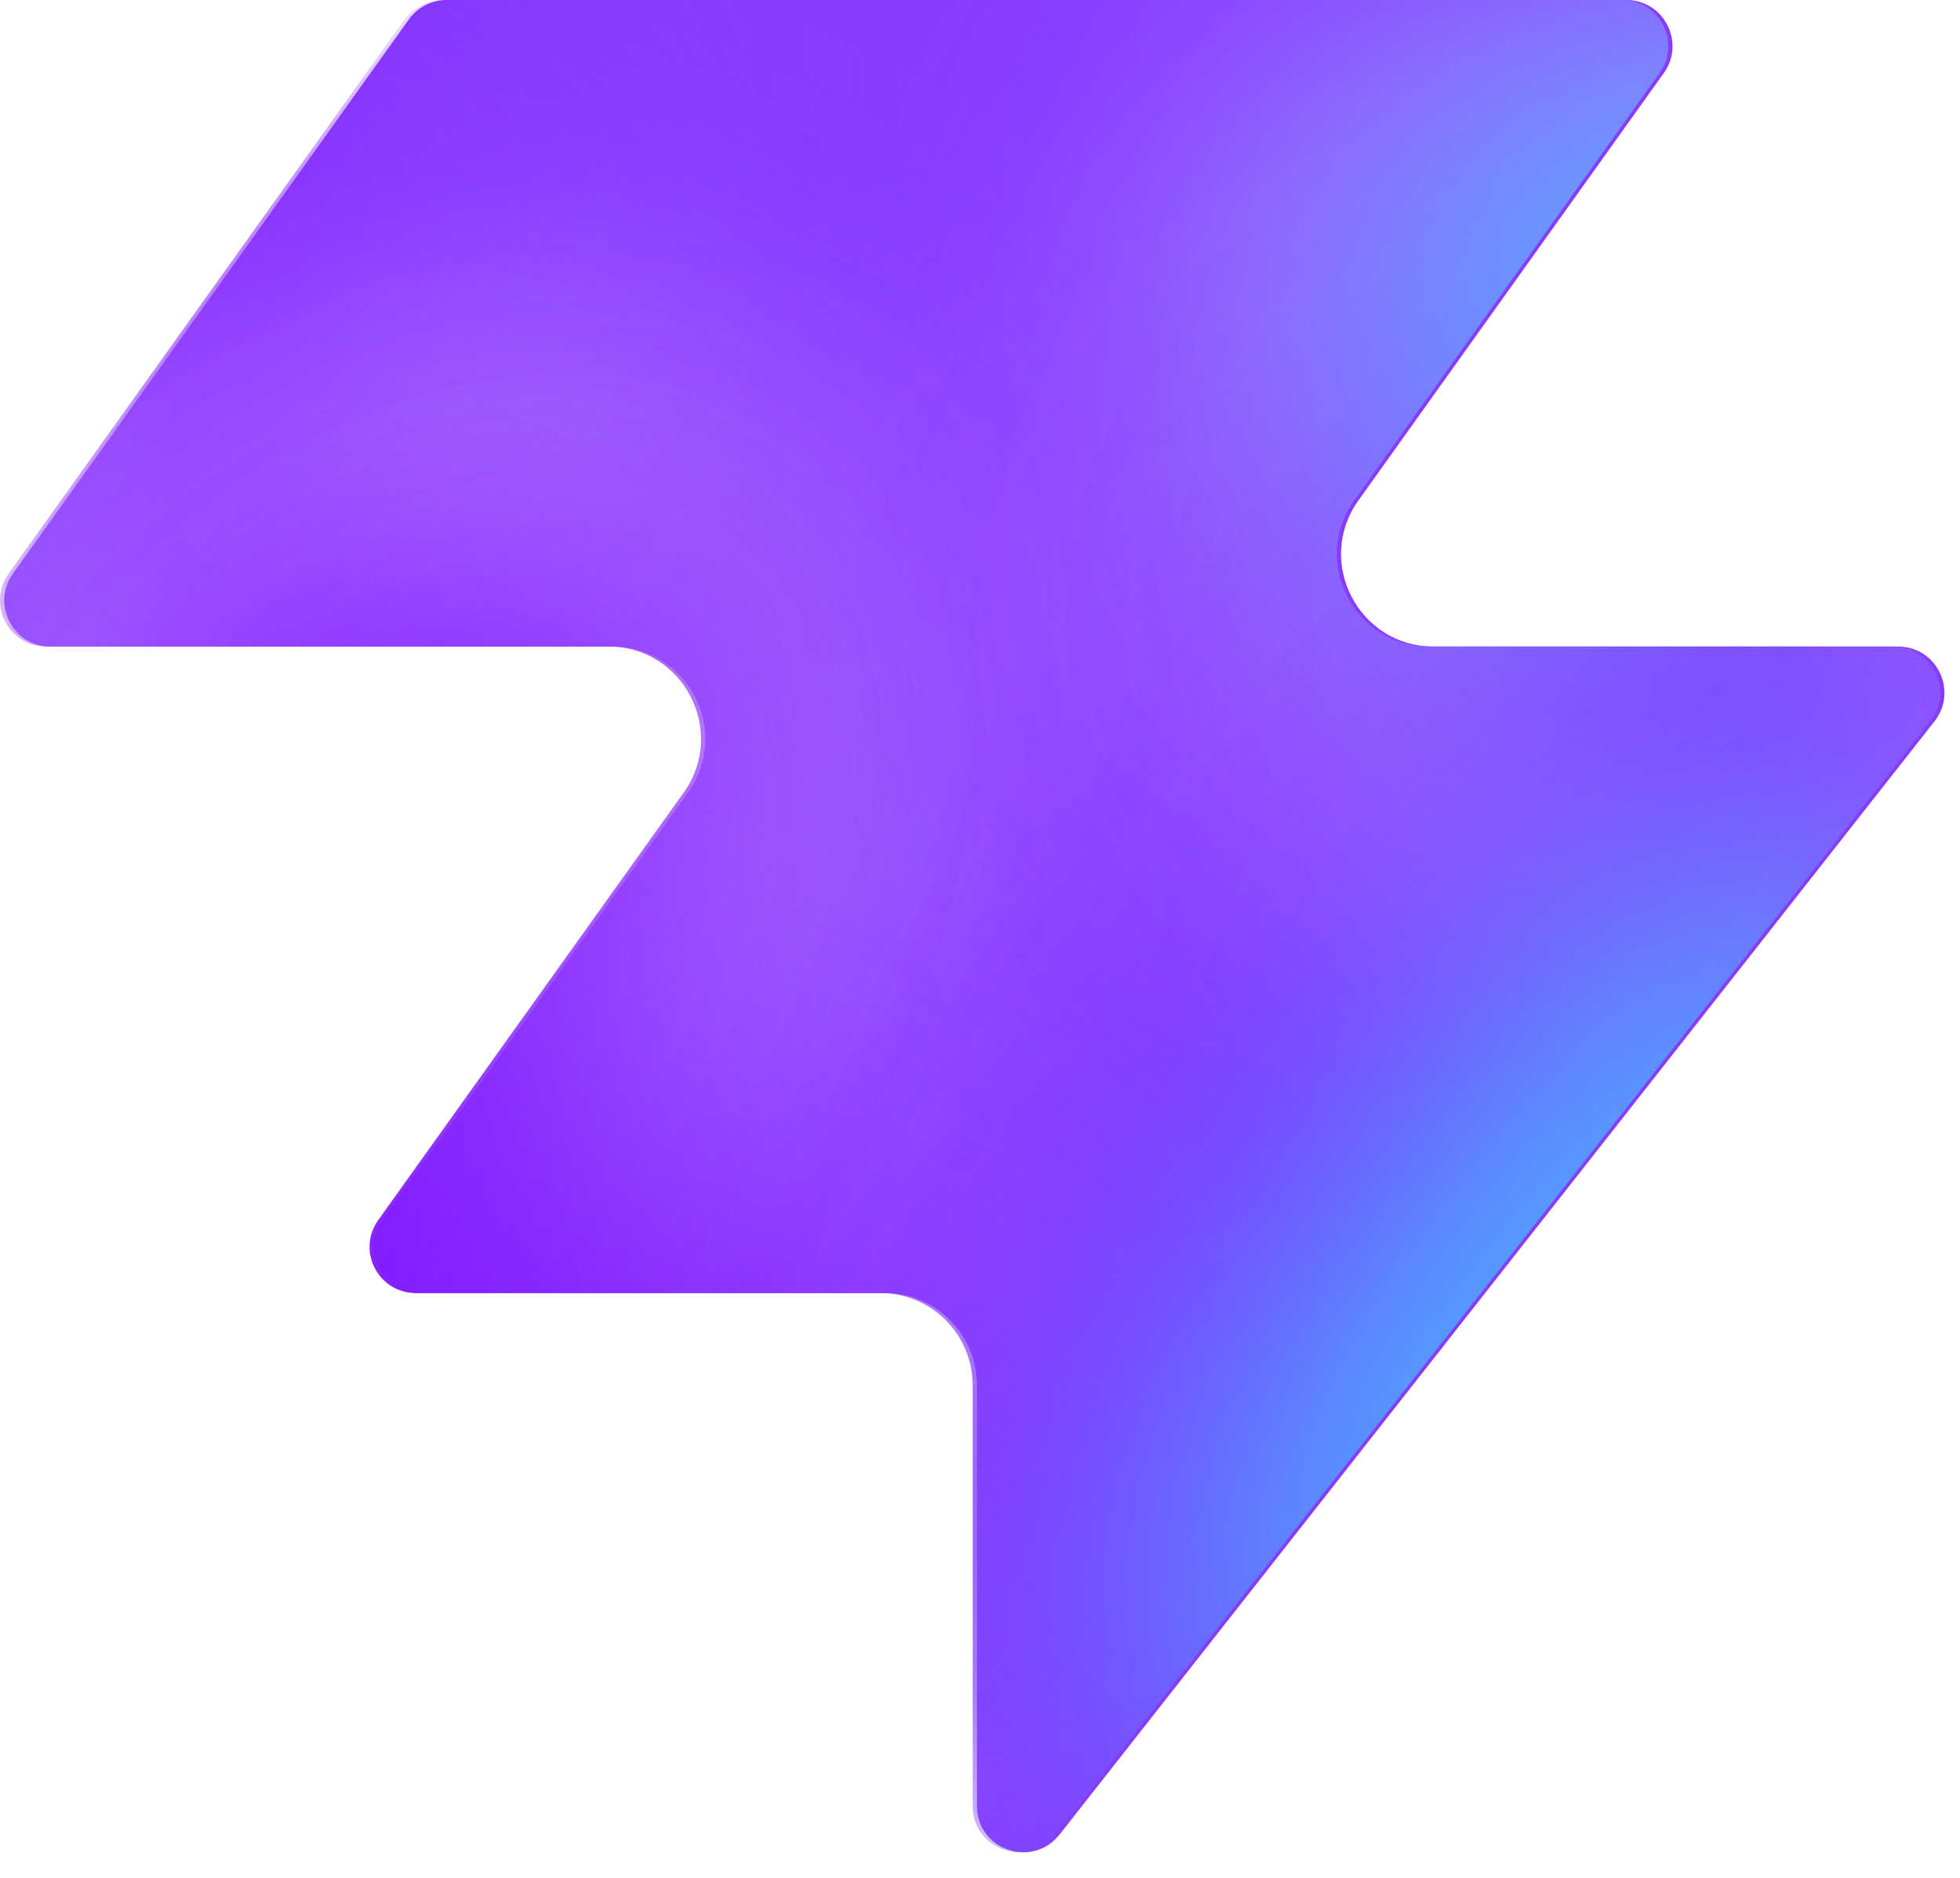
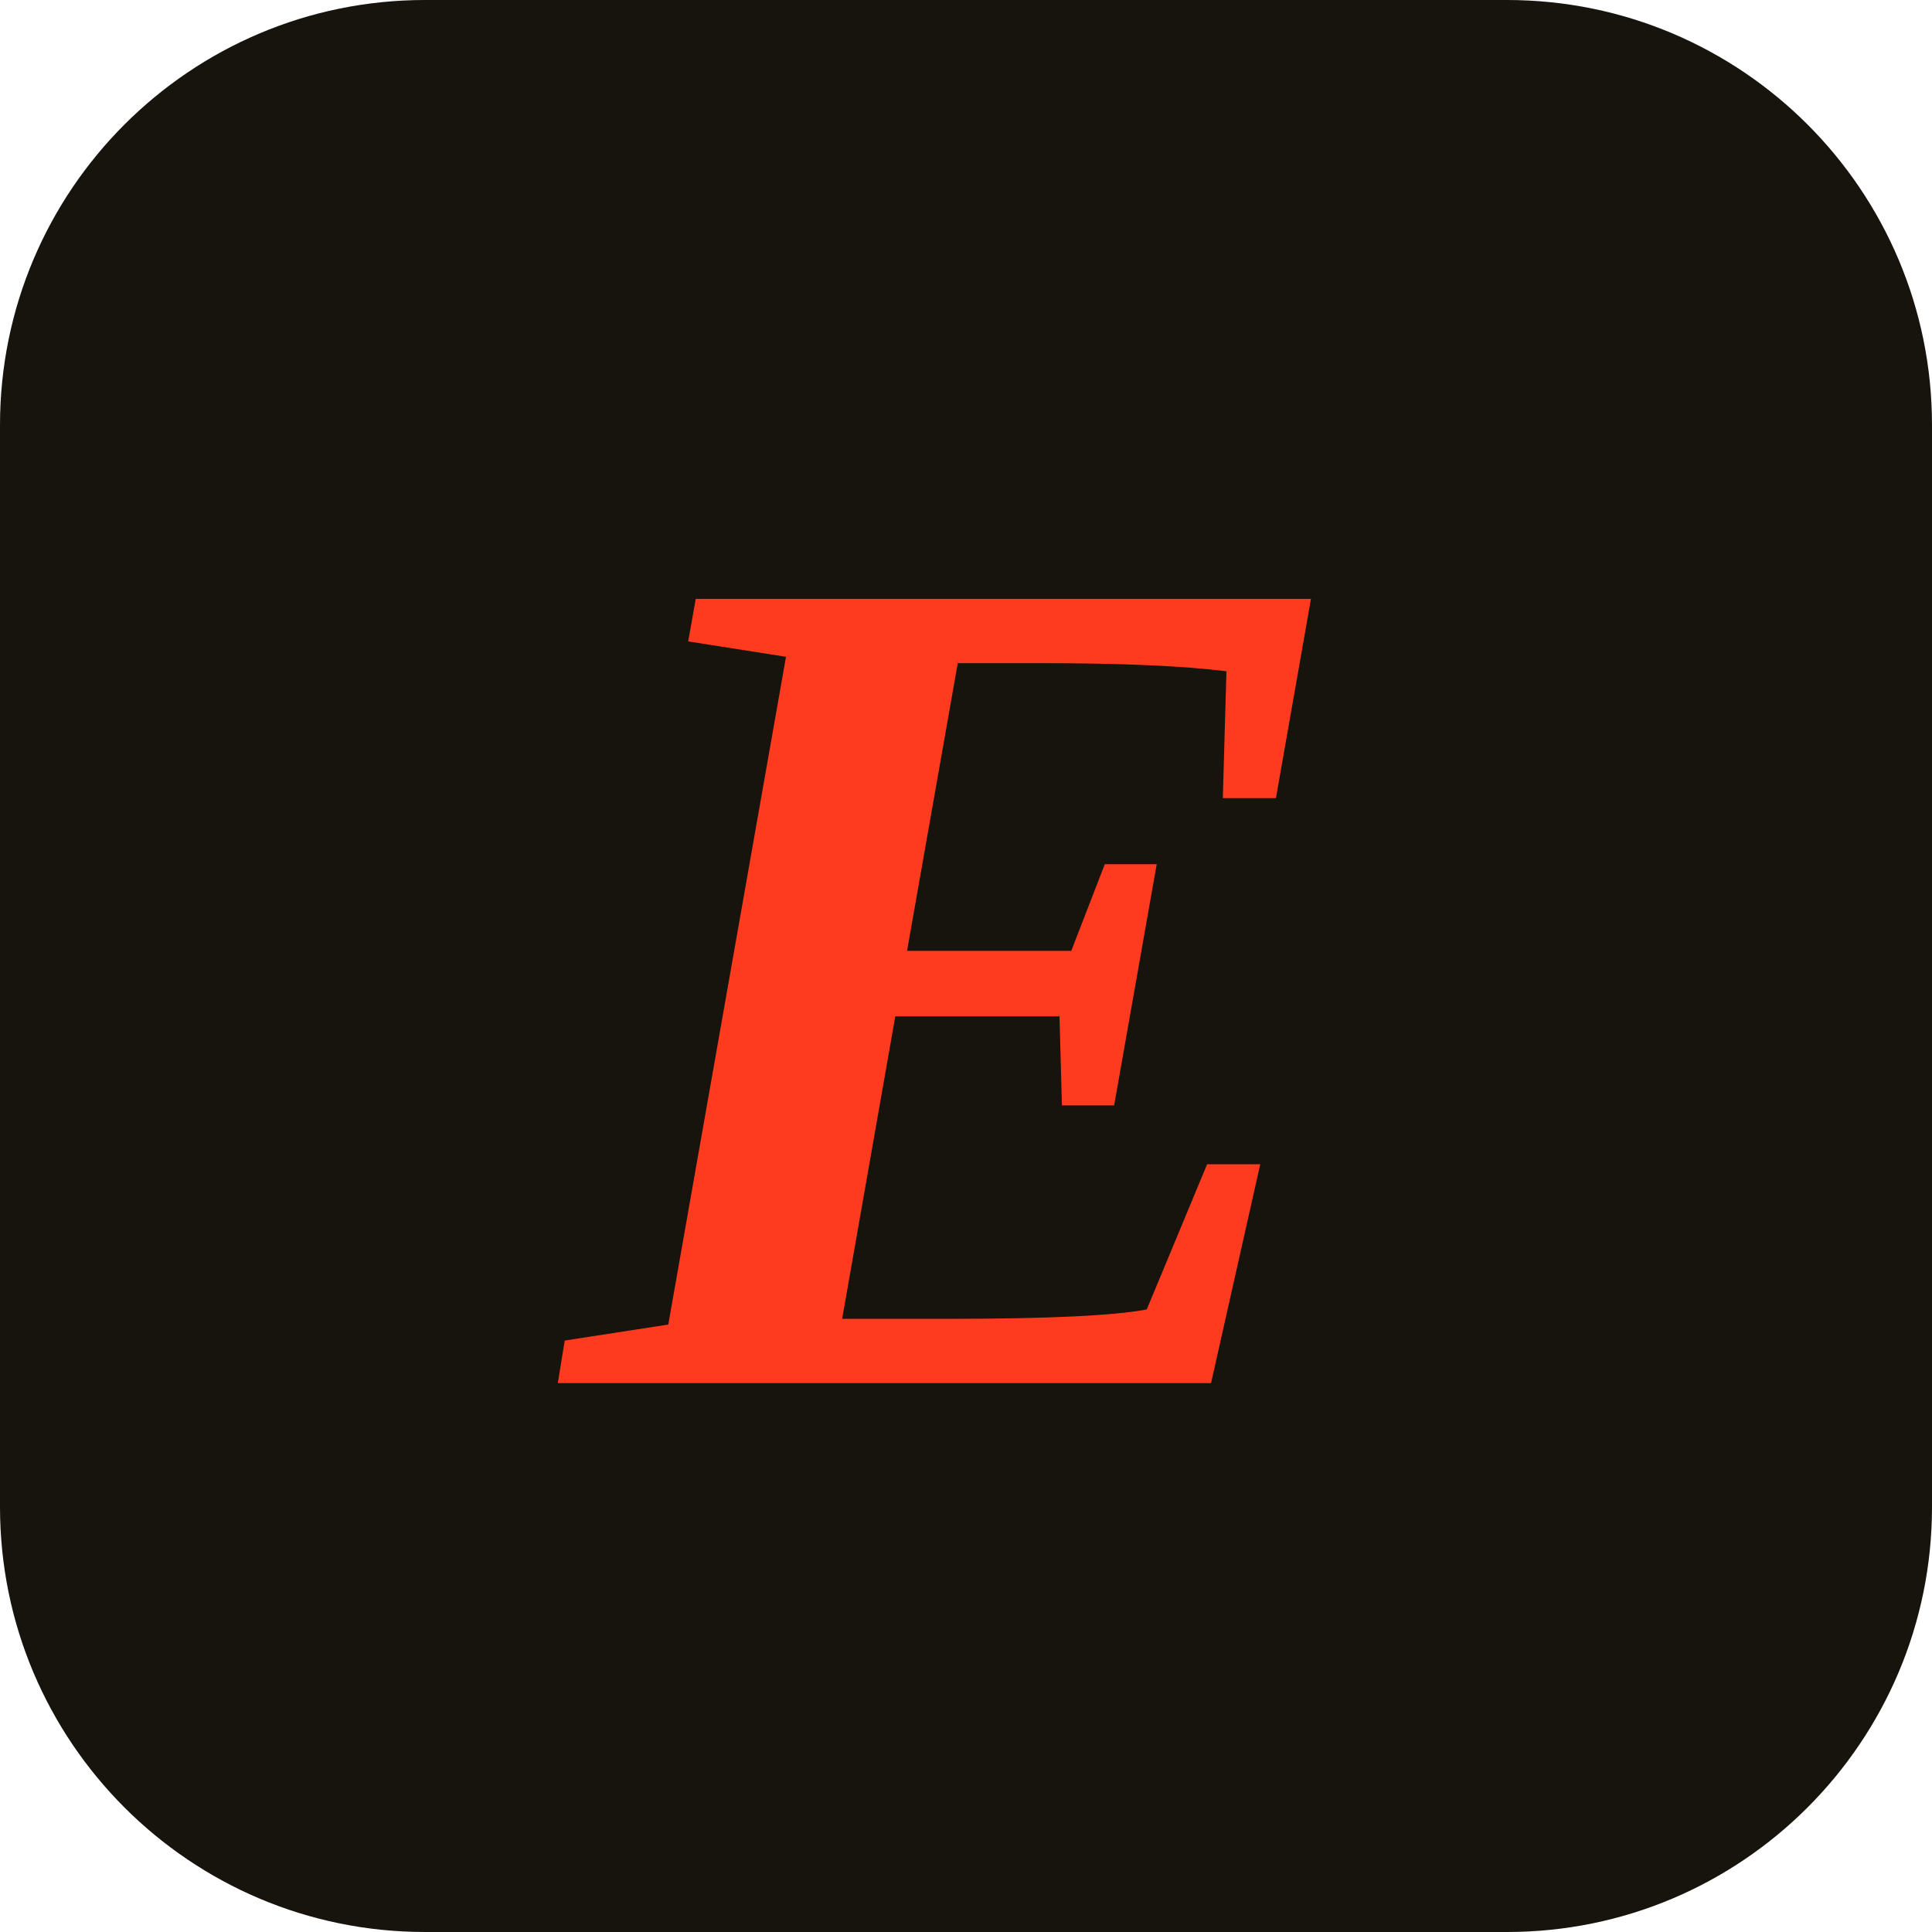
- <svg xmlns="http://www.w3.org/2000/svg" width="48" height="46" fill="none" viewBox="0 0 48 46">
-   <path fill="#863bff" d="M25.946 44.938c-.664.845-2.021.375-2.021-.698V33.937a2.26 2.26 0 0 0-2.262-2.262H10.287c-.92 0-1.456-1.04-.92-1.788l7.48-10.471c1.07-1.497 0-3.578-1.842-3.578H1.237c-.92 0-1.456-1.04-.92-1.788L10.013.474c.214-.297.556-.474.92-.474h28.894c.92 0 1.456 1.04.92 1.788l-7.48 10.471c-1.07 1.498 0 3.579 1.842 3.579h11.377c.943 0 1.473 1.088.89 1.83L25.947 44.94z" style="fill:#863bff;fill:color(display-p3 .525 .23 1);fill-opacity:1" />
-   <mask id="a" width="48" height="46" x="0" y="0" maskUnits="userSpaceOnUse" style="mask-type:alpha">
-     <path fill="#000" d="M25.842 44.938c-.664.844-2.021.375-2.021-.698V33.937a2.26 2.26 0 0 0-2.262-2.262H10.183c-.92 0-1.456-1.04-.92-1.788l7.48-10.471c1.07-1.498 0-3.579-1.842-3.579H1.133c-.92 0-1.456-1.04-.92-1.787L9.91.473c.214-.297.556-.474.92-.474h28.894c.92 0 1.456 1.04.92 1.788l-7.48 10.471c-1.07 1.498 0 3.578 1.842 3.578h11.377c.943 0 1.473 1.088.89 1.832L25.843 44.94z" style="fill:#000;fill-opacity:1" />
-   </mask>
-   <g mask="url(#a)">
-     <g filter="url(#b)">
-       <ellipse cx="5.508" cy="14.704" fill="#ede6ff" rx="5.508" ry="14.704" style="fill:#ede6ff;fill:color(display-p3 .927 .903 1);fill-opacity:1" transform="matrix(.00324 1 1 -.00324 -4.47 31.516)" />
-     </g>
-     <g filter="url(#c)">
-       <ellipse cx="10.399" cy="29.851" fill="#ede6ff" rx="10.399" ry="29.851" style="fill:#ede6ff;fill:color(display-p3 .927 .903 1);fill-opacity:1" transform="matrix(.00324 1 1 -.00324 -39.328 7.883)" />
-     </g>
-     <g filter="url(#d)">
-       <ellipse cx="5.508" cy="30.487" fill="#7e14ff" rx="5.508" ry="30.487" style="fill:#7e14ff;fill:color(display-p3 .492 .077 1);fill-opacity:1" transform="rotate(89.814 -25.913 -14.639)scale(1 -1)" />
-     </g>
-     <g filter="url(#e)">
-       <ellipse cx="5.508" cy="30.599" fill="#7e14ff" rx="5.508" ry="30.599" style="fill:#7e14ff;fill:color(display-p3 .492 .077 1);fill-opacity:1" transform="rotate(89.814 -32.644 -3.334)scale(1 -1)" />
-     </g>
-     <g filter="url(#f)">
-       <ellipse cx="5.508" cy="30.599" fill="#7e14ff" rx="5.508" ry="30.599" style="fill:#7e14ff;fill:color(display-p3 .492 .077 1);fill-opacity:1" transform="matrix(.00324 1 1 -.00324 -34.34 30.47)" />
-     </g>
-     <g filter="url(#g)">
-       <ellipse cx="14.072" cy="22.078" fill="#ede6ff" rx="14.072" ry="22.078" style="fill:#ede6ff;fill:color(display-p3 .927 .903 1);fill-opacity:1" transform="rotate(93.35 24.506 48.493)scale(-1 1)" />
-     </g>
-     <g filter="url(#h)">
-       <ellipse cx="3.47" cy="21.501" fill="#7e14ff" rx="3.47" ry="21.501" style="fill:#7e14ff;fill:color(display-p3 .492 .077 1);fill-opacity:1" transform="rotate(89.009 28.708 47.59)scale(-1 1)" />
-     </g>
-     <g filter="url(#i)">
-       <ellipse cx="3.47" cy="21.501" fill="#7e14ff" rx="3.47" ry="21.501" style="fill:#7e14ff;fill:color(display-p3 .492 .077 1);fill-opacity:1" transform="rotate(89.009 28.708 47.59)scale(-1 1)" />
-     </g>
-     <g filter="url(#j)">
-       <ellipse cx=".387" cy="8.972" fill="#7e14ff" rx="4.407" ry="29.108" style="fill:#7e14ff;fill:color(display-p3 .492 .077 1);fill-opacity:1" transform="rotate(39.51 .387 8.972)" />
-     </g>
-     <g filter="url(#k)">
-       <ellipse cx="47.523" cy="-6.092" fill="#7e14ff" rx="4.407" ry="29.108" style="fill:#7e14ff;fill:color(display-p3 .492 .077 1);fill-opacity:1" transform="rotate(37.892 47.523 -6.092)" />
-     </g>
-     <g filter="url(#l)">
-       <ellipse cx="41.412" cy="6.333" fill="#47bfff" rx="5.971" ry="9.665" style="fill:#47bfff;fill:color(display-p3 .28 .748 1);fill-opacity:1" transform="rotate(37.892 41.412 6.333)" />
-     </g>
-     <g filter="url(#m)">
-       <ellipse cx="-1.879" cy="38.332" fill="#7e14ff" rx="4.407" ry="29.108" style="fill:#7e14ff;fill:color(display-p3 .492 .077 1);fill-opacity:1" transform="rotate(37.892 -1.88 38.332)" />
-     </g>
-     <g filter="url(#n)">
-       <ellipse cx="-1.879" cy="38.332" fill="#7e14ff" rx="4.407" ry="29.108" style="fill:#7e14ff;fill:color(display-p3 .492 .077 1);fill-opacity:1" transform="rotate(37.892 -1.88 38.332)" />
-     </g>
-     <g filter="url(#o)">
-       <ellipse cx="35.651" cy="29.907" fill="#7e14ff" rx="4.407" ry="29.108" style="fill:#7e14ff;fill:color(display-p3 .492 .077 1);fill-opacity:1" transform="rotate(37.892 35.651 29.907)" />
-     </g>
-     <g filter="url(#p)">
-       <ellipse cx="38.418" cy="32.4" fill="#47bfff" rx="5.971" ry="15.297" style="fill:#47bfff;fill:color(display-p3 .28 .748 1);fill-opacity:1" transform="rotate(37.892 38.418 32.4)" />
-     </g>
-   </g>
-   <defs>
-     <filter id="b" width="60.045" height="41.654" x="-19.77" y="16.149" color-interpolation-filters="sRGB" filterUnits="userSpaceOnUse">
-       <feFlood flood-opacity="0" result="BackgroundImageFix" />
-       <feBlend in="SourceGraphic" in2="BackgroundImageFix" result="shape" />
-       <feGaussianBlur result="effect1_foregroundBlur_2002_17158" stdDeviation="7.659" />
-     </filter>
-     <filter id="c" width="90.34" height="51.437" x="-54.613" y="-7.533" color-interpolation-filters="sRGB" filterUnits="userSpaceOnUse">
-       <feFlood flood-opacity="0" result="BackgroundImageFix" />
-       <feBlend in="SourceGraphic" in2="BackgroundImageFix" result="shape" />
-       <feGaussianBlur result="effect1_foregroundBlur_2002_17158" stdDeviation="7.659" />
-     </filter>
-     <filter id="d" width="79.355" height="29.4" x="-49.64" y="2.03" color-interpolation-filters="sRGB" filterUnits="userSpaceOnUse">
-       <feFlood flood-opacity="0" result="BackgroundImageFix" />
-       <feBlend in="SourceGraphic" in2="BackgroundImageFix" result="shape" />
-       <feGaussianBlur result="effect1_foregroundBlur_2002_17158" stdDeviation="4.596" />
-     </filter>
-     <filter id="e" width="79.579" height="29.4" x="-45.045" y="20.029" color-interpolation-filters="sRGB" filterUnits="userSpaceOnUse">
-       <feFlood flood-opacity="0" result="BackgroundImageFix" />
-       <feBlend in="SourceGraphic" in2="BackgroundImageFix" result="shape" />
-       <feGaussianBlur result="effect1_foregroundBlur_2002_17158" stdDeviation="4.596" />
-     </filter>
-     <filter id="f" width="79.579" height="29.4" x="-43.513" y="21.178" color-interpolation-filters="sRGB" filterUnits="userSpaceOnUse">
-       <feFlood flood-opacity="0" result="BackgroundImageFix" />
-       <feBlend in="SourceGraphic" in2="BackgroundImageFix" result="shape" />
-       <feGaussianBlur result="effect1_foregroundBlur_2002_17158" stdDeviation="4.596" />
-     </filter>
-     <filter id="g" width="74.749" height="58.852" x="15.756" y="-17.901" color-interpolation-filters="sRGB" filterUnits="userSpaceOnUse">
-       <feFlood flood-opacity="0" result="BackgroundImageFix" />
-       <feBlend in="SourceGraphic" in2="BackgroundImageFix" result="shape" />
-       <feGaussianBlur result="effect1_foregroundBlur_2002_17158" stdDeviation="7.659" />
-     </filter>
-     <filter id="h" width="61.377" height="25.362" x="23.548" y="2.284" color-interpolation-filters="sRGB" filterUnits="userSpaceOnUse">
-       <feFlood flood-opacity="0" result="BackgroundImageFix" />
-       <feBlend in="SourceGraphic" in2="BackgroundImageFix" result="shape" />
-       <feGaussianBlur result="effect1_foregroundBlur_2002_17158" stdDeviation="4.596" />
-     </filter>
-     <filter id="i" width="61.377" height="25.362" x="23.548" y="2.284" color-interpolation-filters="sRGB" filterUnits="userSpaceOnUse">
-       <feFlood flood-opacity="0" result="BackgroundImageFix" />
-       <feBlend in="SourceGraphic" in2="BackgroundImageFix" result="shape" />
-       <feGaussianBlur result="effect1_foregroundBlur_2002_17158" stdDeviation="4.596" />
-     </filter>
-     <filter id="j" width="56.045" height="63.649" x="-27.636" y="-22.853" color-interpolation-filters="sRGB" filterUnits="userSpaceOnUse">
-       <feFlood flood-opacity="0" result="BackgroundImageFix" />
-       <feBlend in="SourceGraphic" in2="BackgroundImageFix" result="shape" />
-       <feGaussianBlur result="effect1_foregroundBlur_2002_17158" stdDeviation="4.596" />
-     </filter>
-     <filter id="k" width="54.814" height="64.646" x="20.116" y="-38.415" color-interpolation-filters="sRGB" filterUnits="userSpaceOnUse">
-       <feFlood flood-opacity="0" result="BackgroundImageFix" />
-       <feBlend in="SourceGraphic" in2="BackgroundImageFix" result="shape" />
-       <feGaussianBlur result="effect1_foregroundBlur_2002_17158" stdDeviation="4.596" />
-     </filter>
-     <filter id="l" width="33.541" height="35.313" x="24.641" y="-11.323" color-interpolation-filters="sRGB" filterUnits="userSpaceOnUse">
-       <feFlood flood-opacity="0" result="BackgroundImageFix" />
-       <feBlend in="SourceGraphic" in2="BackgroundImageFix" result="shape" />
-       <feGaussianBlur result="effect1_foregroundBlur_2002_17158" stdDeviation="4.596" />
-     </filter>
-     <filter id="m" width="54.814" height="64.646" x="-29.286" y="6.009" color-interpolation-filters="sRGB" filterUnits="userSpaceOnUse">
-       <feFlood flood-opacity="0" result="BackgroundImageFix" />
-       <feBlend in="SourceGraphic" in2="BackgroundImageFix" result="shape" />
-       <feGaussianBlur result="effect1_foregroundBlur_2002_17158" stdDeviation="4.596" />
-     </filter>
-     <filter id="n" width="54.814" height="64.646" x="-29.286" y="6.009" color-interpolation-filters="sRGB" filterUnits="userSpaceOnUse">
-       <feFlood flood-opacity="0" result="BackgroundImageFix" />
-       <feBlend in="SourceGraphic" in2="BackgroundImageFix" result="shape" />
-       <feGaussianBlur result="effect1_foregroundBlur_2002_17158" stdDeviation="4.596" />
-     </filter>
-     <filter id="o" width="54.814" height="64.646" x="8.244" y="-2.416" color-interpolation-filters="sRGB" filterUnits="userSpaceOnUse">
-       <feFlood flood-opacity="0" result="BackgroundImageFix" />
-       <feBlend in="SourceGraphic" in2="BackgroundImageFix" result="shape" />
-       <feGaussianBlur result="effect1_foregroundBlur_2002_17158" stdDeviation="4.596" />
-     </filter>
-     <filter id="p" width="39.409" height="43.623" x="18.713" y="10.588" color-interpolation-filters="sRGB" filterUnits="userSpaceOnUse">
-       <feFlood flood-opacity="0" result="BackgroundImageFix" />
-       <feBlend in="SourceGraphic" in2="BackgroundImageFix" result="shape" />
-       <feGaussianBlur result="effect1_foregroundBlur_2002_17158" stdDeviation="4.596" />
-     </filter>
-   </defs>
+ <svg xmlns="http://www.w3.org/2000/svg" viewBox="0 0 100 100">
+   <rect width="100" height="100" rx="22" fill="#17130d" />
+   <text x="50" y="54" font-family="Georgia, 'Times New Roman', serif" font-size="62" font-style="italic" font-weight="600" fill="#ff3b1f" text-anchor="middle" dominant-baseline="middle">E</text>
</svg>
